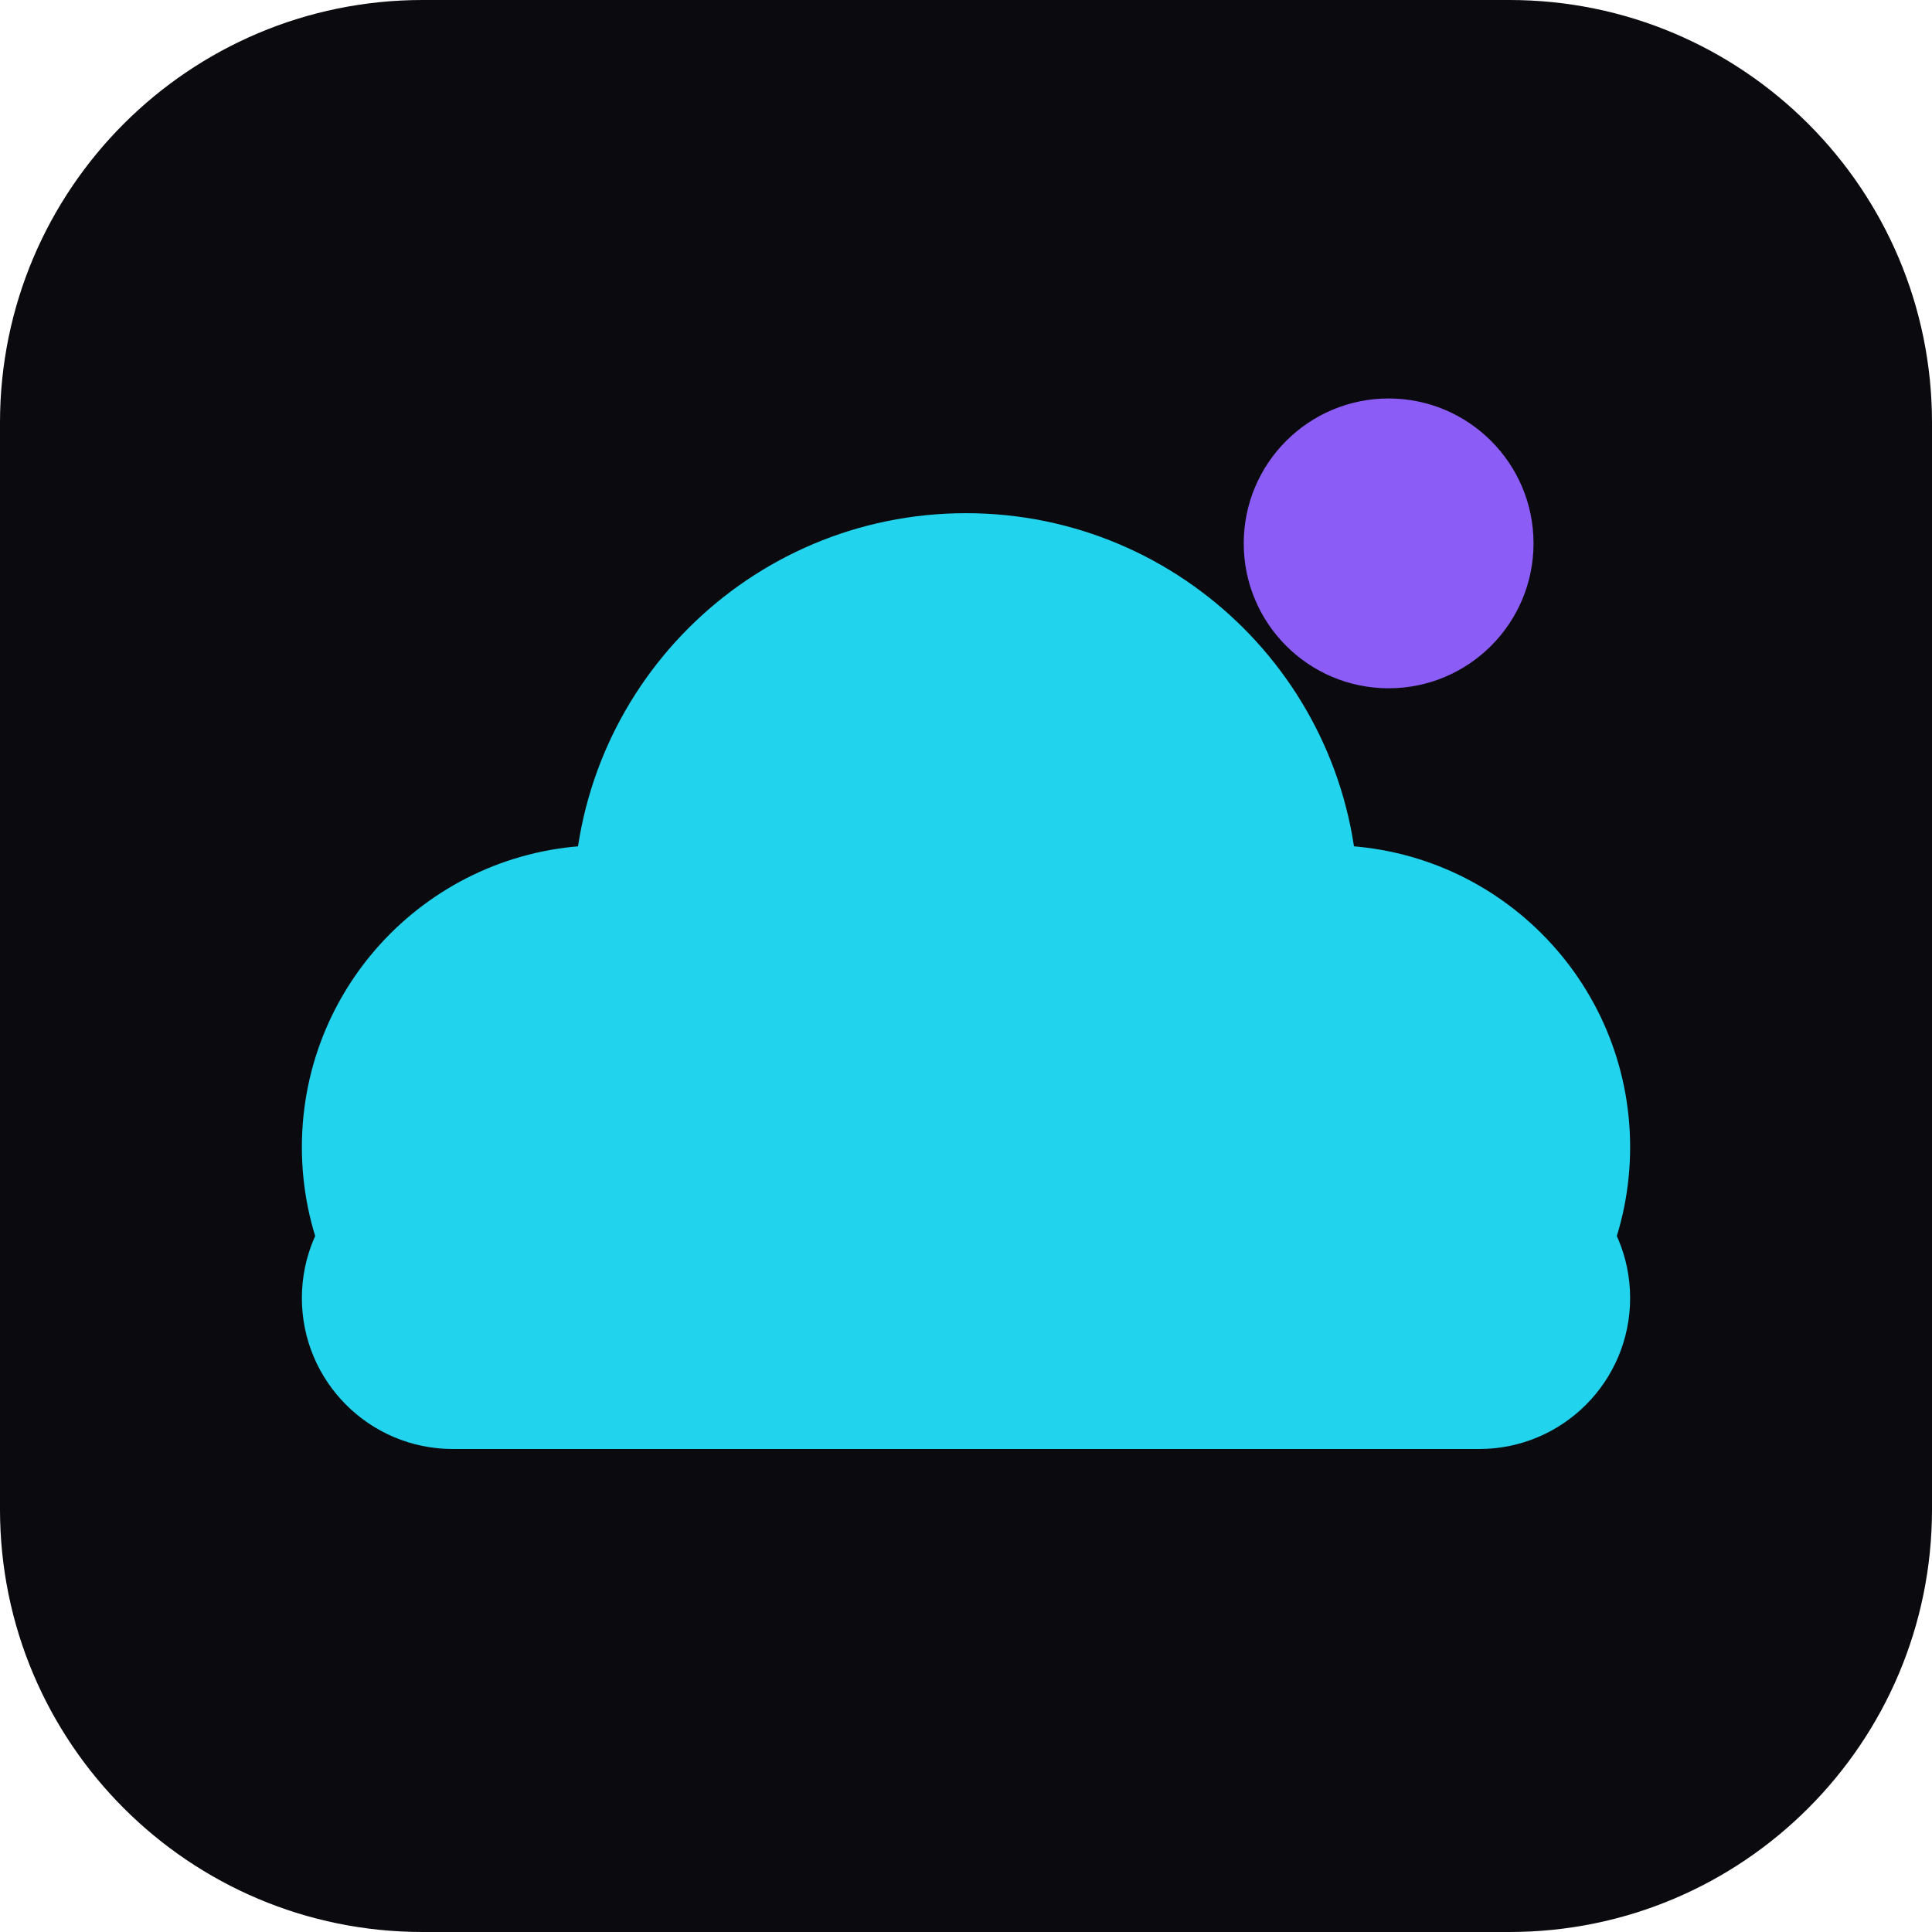
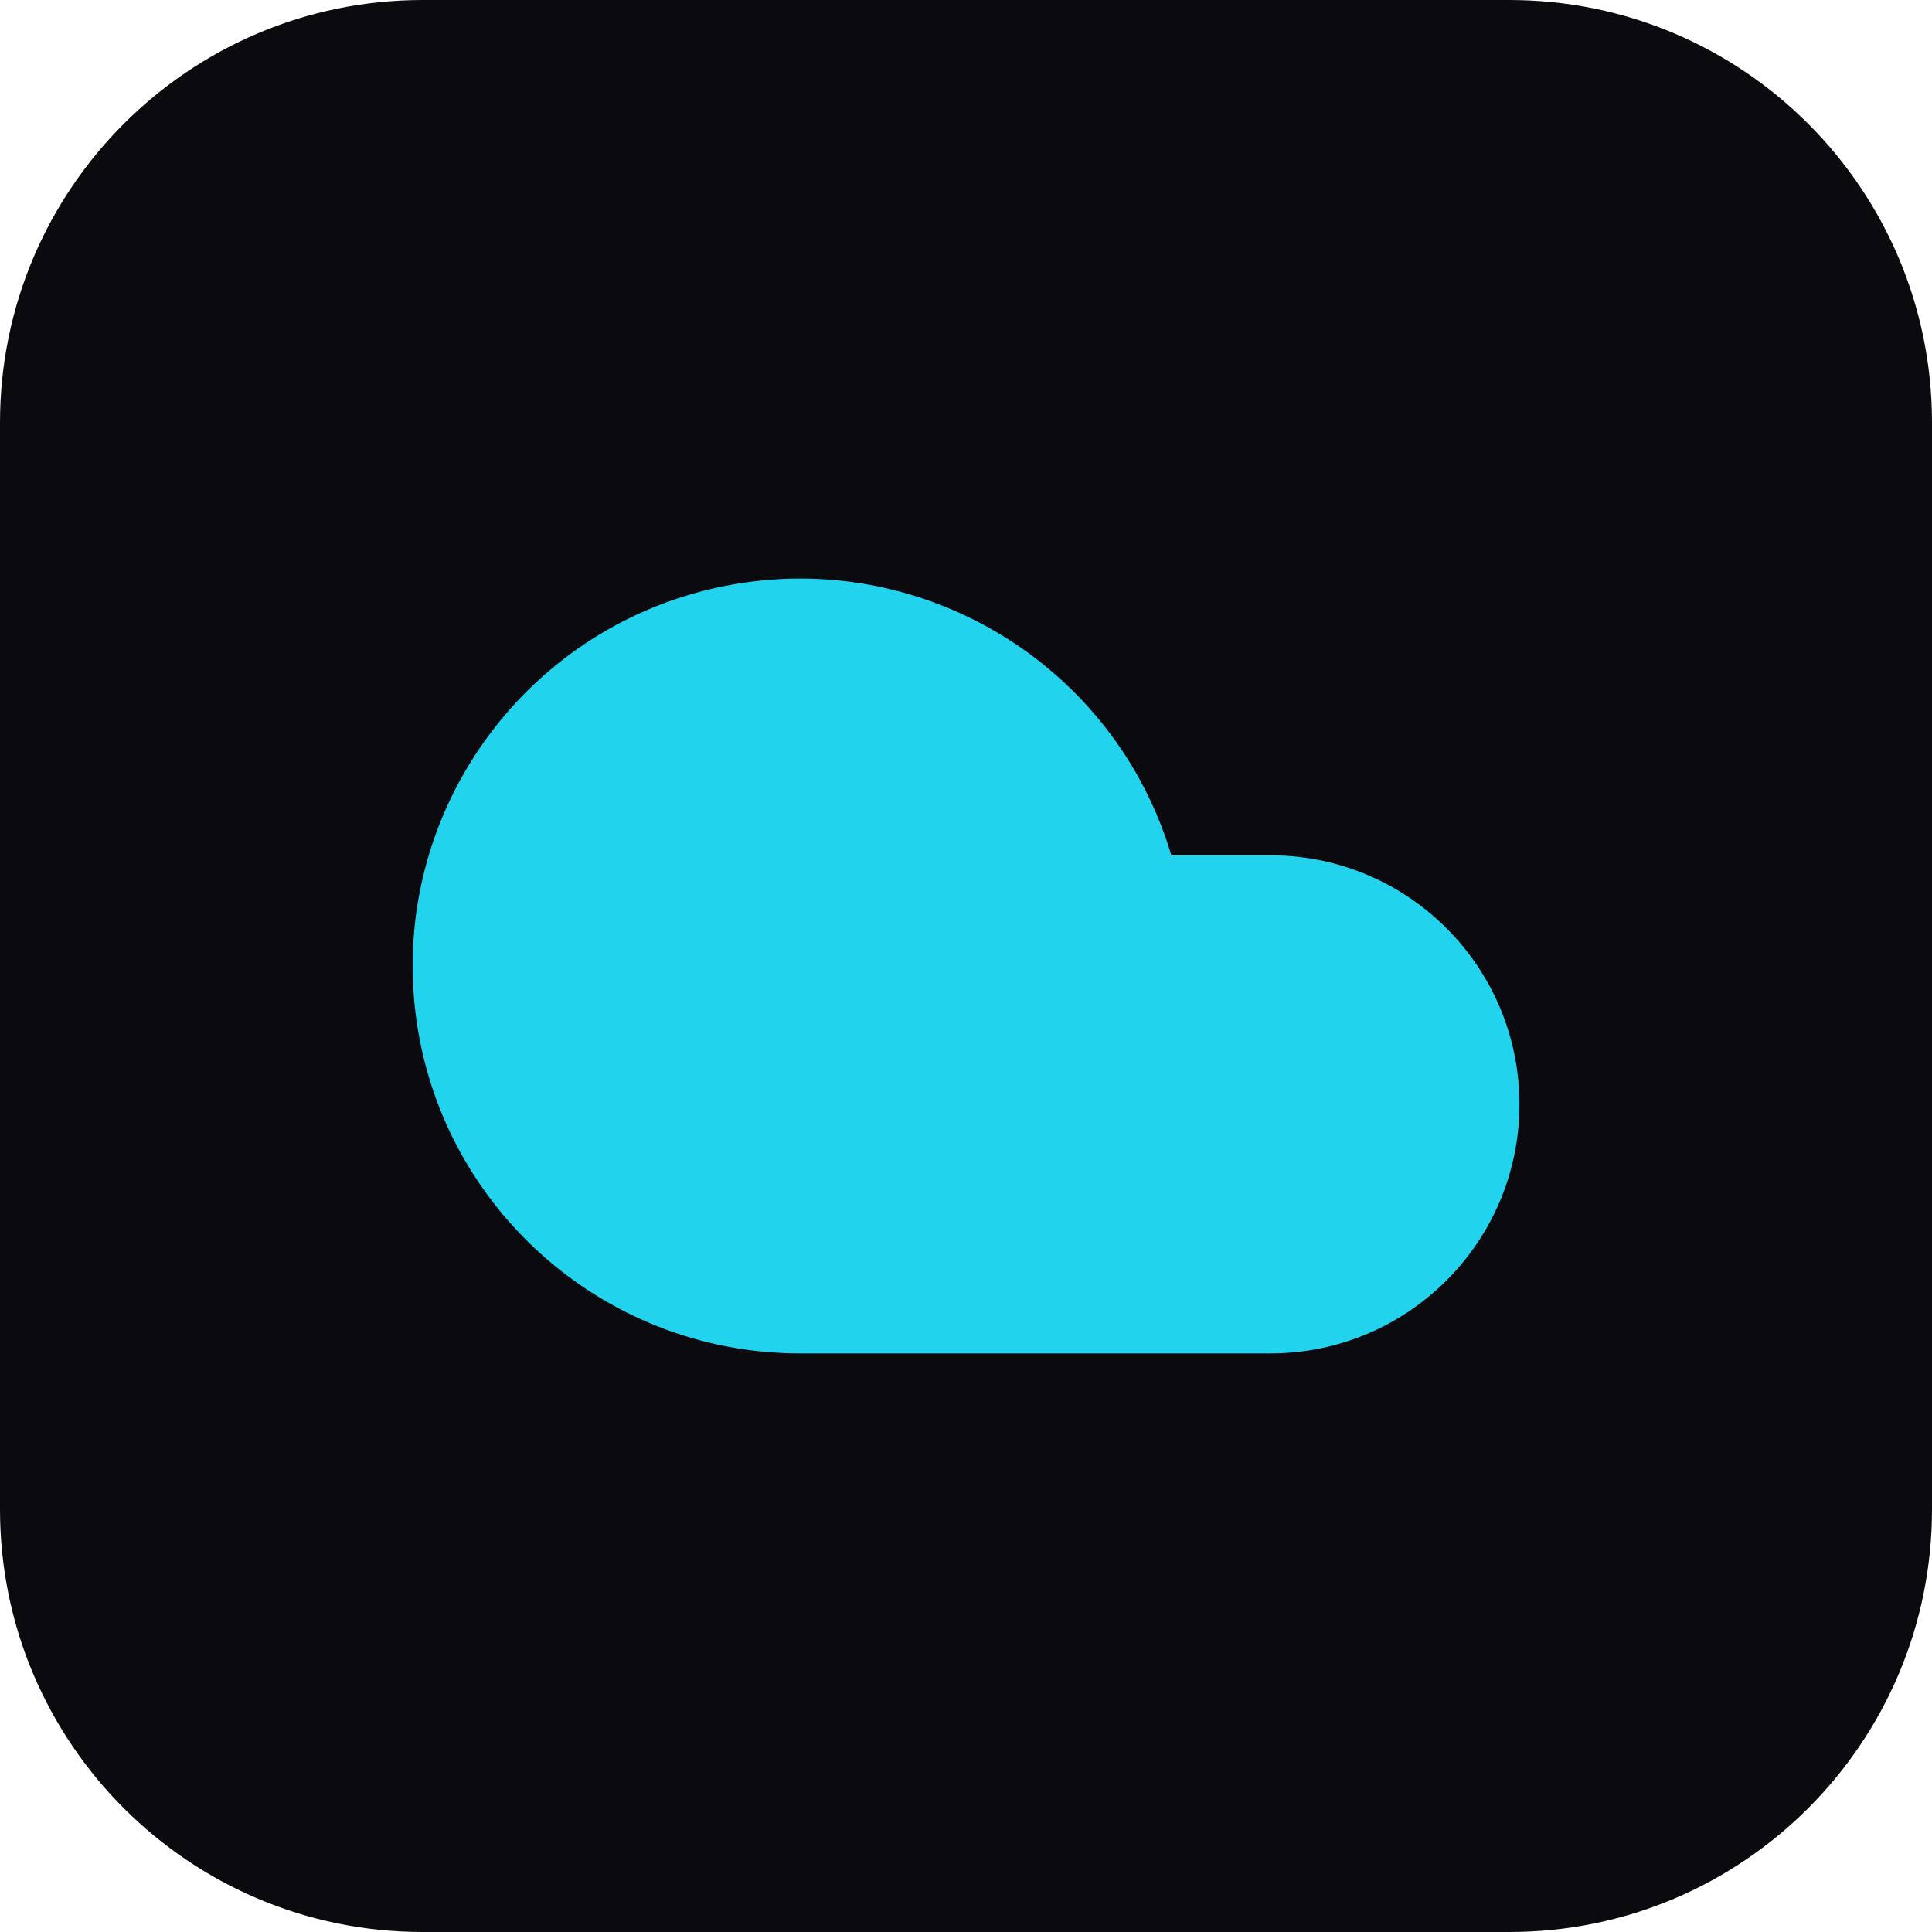
<svg xmlns="http://www.w3.org/2000/svg" viewBox="0 0 16 16" fill="none">
  <rect width="16" height="16" rx="3.5" fill="#0b0b0f" />
-   <ellipse cx="5" cy="9.5" rx="2.5" ry="2.5" fill="#22d3ee" />
-   <ellipse cx="8" cy="7.5" rx="3.25" ry="3.25" fill="#22d3ee" />
-   <ellipse cx="11" cy="9.5" rx="2.5" ry="2.5" fill="#22d3ee" />
-   <rect x="2.5" y="9.5" width="11" height="2.5" rx="1.25" fill="#22d3ee" />
-   <circle cx="11.5" cy="4.5" r="1.2" fill="#8b5cf6" />
+   <svg x="2.5" y="2.5" width="11" height="11" viewBox="0 0 24 24">
+     <path d="M17.5 19H9a7 7 0 1 1 6.71-9h1.79a4.5 4.5 0 1 1 0 9Z" fill="#22d3ee" />
+   </svg>
</svg>
